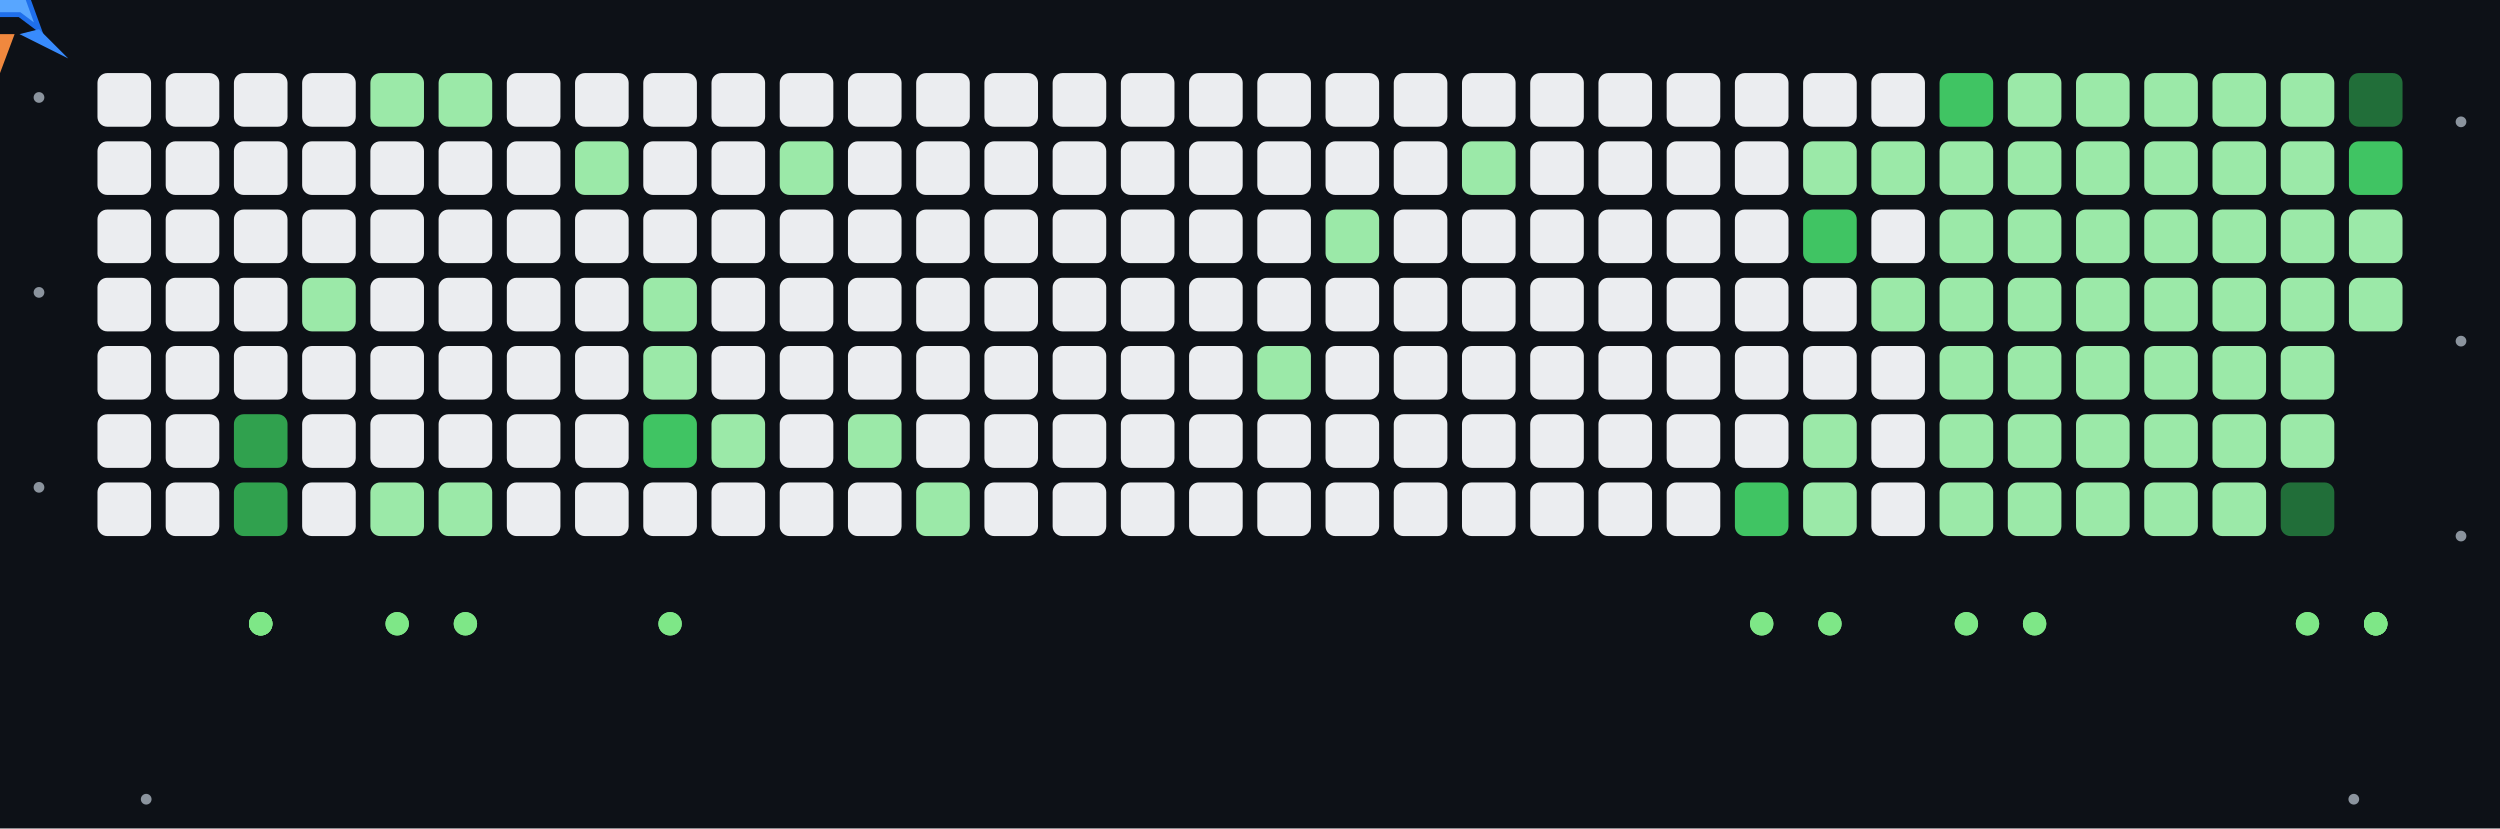
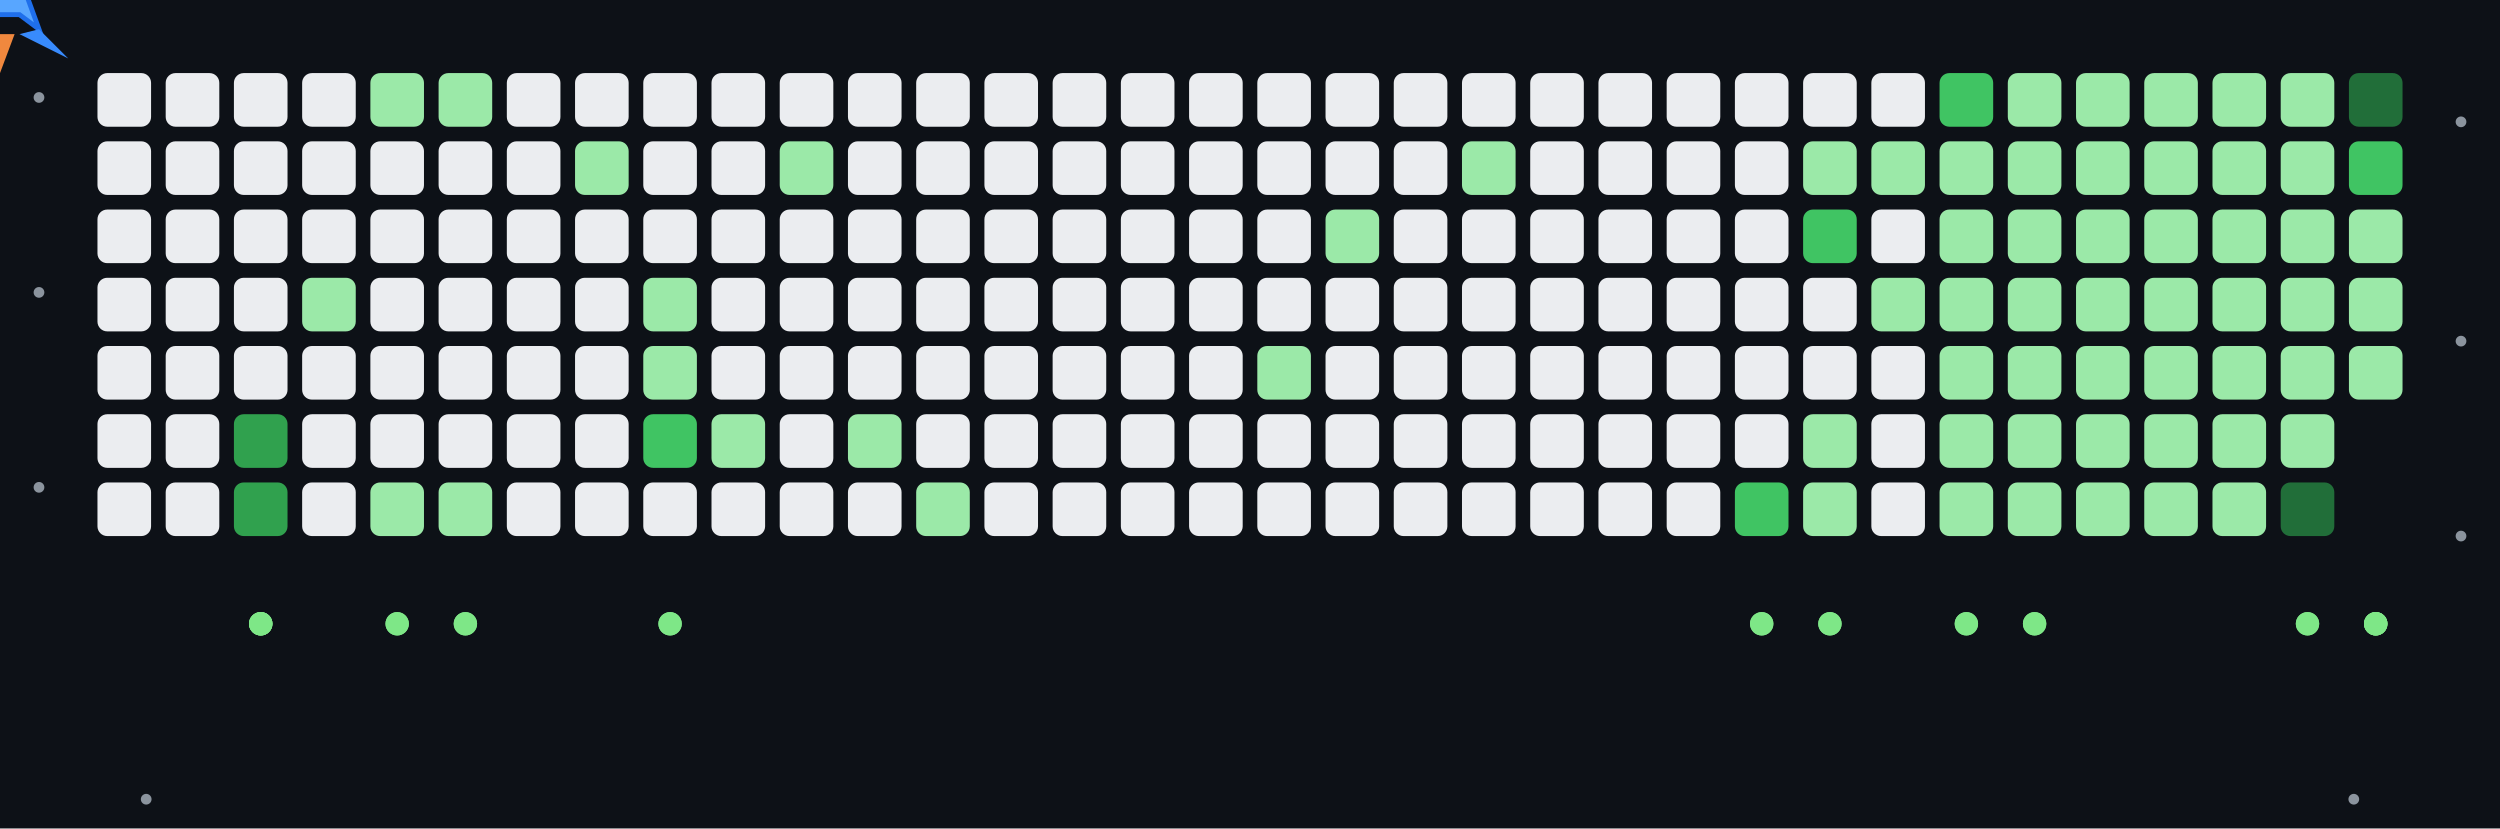
<svg xmlns="http://www.w3.org/2000/svg" viewBox="0 0 513 170">
  <rect x="0" y="0" width="513" height="170" fill="#0d1117" />
  <circle cx="8" cy="20" r="1.1" fill="#8b949e">
    <animate attributeName="opacity" values="0.2;1;0.2" dur="1.2s" repeatCount="indefinite" />
  </circle>
  <circle cx="8" cy="60" r="1.1" fill="#8b949e">
    <animate attributeName="opacity" values="0.2;1;0.2" dur="1.6s" repeatCount="indefinite" />
  </circle>
  <circle cx="8" cy="100" r="1.1" fill="#8b949e">
    <animate attributeName="opacity" values="0.2;1;0.2" dur="2s" repeatCount="indefinite" />
  </circle>
  <circle cx="505" cy="25" r="1.1" fill="#8b949e">
    <animate attributeName="opacity" values="0.2;1;0.2" dur="1.2s" repeatCount="indefinite" />
  </circle>
  <circle cx="505" cy="70" r="1.1" fill="#8b949e">
    <animate attributeName="opacity" values="0.2;1;0.2" dur="1.6s" repeatCount="indefinite" />
  </circle>
  <circle cx="505" cy="110" r="1.1" fill="#8b949e">
    <animate attributeName="opacity" values="0.2;1;0.2" dur="2s" repeatCount="indefinite" />
  </circle>
  <circle cx="30" cy="164" r="1.1" fill="#8b949e">
    <animate attributeName="opacity" values="0.2;1;0.2" dur="1.2s" repeatCount="indefinite" />
  </circle>
  <circle cx="483" cy="164" r="1.1" fill="#8b949e">
    <animate attributeName="opacity" values="0.2;1;0.2" dur="1.6s" repeatCount="indefinite" />
  </circle>
  <g id="grid">
    <rect x="20.00" y="15.00" width="11" height="11" rx="2" ry="2" fill="#ebedf0" />
    <rect x="20.00" y="29.00" width="11" height="11" rx="2" ry="2" fill="#ebedf0" />
    <rect x="20.00" y="43.00" width="11" height="11" rx="2" ry="2" fill="#ebedf0" />
    <rect x="20.00" y="57.00" width="11" height="11" rx="2" ry="2" fill="#ebedf0" />
    <rect x="20.00" y="71.00" width="11" height="11" rx="2" ry="2" fill="#ebedf0" />
    <rect x="20.00" y="85.00" width="11" height="11" rx="2" ry="2" fill="#ebedf0" />
    <rect x="20.00" y="99.00" width="11" height="11" rx="2" ry="2" fill="#ebedf0" />
    <rect x="34.00" y="15.00" width="11" height="11" rx="2" ry="2" fill="#ebedf0" />
    <rect x="34.00" y="29.00" width="11" height="11" rx="2" ry="2" fill="#ebedf0" />
    <rect x="34.00" y="43.00" width="11" height="11" rx="2" ry="2" fill="#ebedf0" />
    <rect x="34.00" y="57.00" width="11" height="11" rx="2" ry="2" fill="#ebedf0" />
    <rect x="34.00" y="71.00" width="11" height="11" rx="2" ry="2" fill="#ebedf0" />
    <rect x="34.00" y="85.00" width="11" height="11" rx="2" ry="2" fill="#ebedf0" />
    <rect x="34.00" y="99.00" width="11" height="11" rx="2" ry="2" fill="#ebedf0" />
    <rect x="48.00" y="15.00" width="11" height="11" rx="2" ry="2" fill="#ebedf0" />
    <rect x="48.00" y="29.00" width="11" height="11" rx="2" ry="2" fill="#ebedf0" />
    <rect x="48.00" y="43.00" width="11" height="11" rx="2" ry="2" fill="#ebedf0" />
    <rect x="48.00" y="57.00" width="11" height="11" rx="2" ry="2" fill="#ebedf0" />
    <rect x="48.00" y="71.00" width="11" height="11" rx="2" ry="2" fill="#ebedf0" />
    <rect x="48.00" y="85.00" width="11" height="11" rx="2" ry="2" fill="#30a14e">
      <animate attributeName="fill" dur="20s" repeatCount="indefinite" keyTimes="0;0.048;0.054;0.952;0.958;1" values="#30a14e;#30a14e;#39d353;#30a14e;#39d353;#30a14e" />
    </rect>
    <rect x="48.00" y="99.00" width="11" height="11" rx="2" ry="2" fill="#30a14e">
      <animate attributeName="fill" dur="20s" repeatCount="indefinite" keyTimes="0;0.048;0.054;0.952;0.958;1" values="#30a14e;#30a14e;#39d353;#30a14e;#39d353;#30a14e" />
    </rect>
    <rect x="62.00" y="15.00" width="11" height="11" rx="2" ry="2" fill="#ebedf0" />
    <rect x="62.00" y="29.00" width="11" height="11" rx="2" ry="2" fill="#ebedf0" />
    <rect x="62.00" y="43.00" width="11" height="11" rx="2" ry="2" fill="#ebedf0" />
    <rect x="62.00" y="57.00" width="11" height="11" rx="2" ry="2" fill="#9be9a8" />
    <rect x="62.00" y="71.00" width="11" height="11" rx="2" ry="2" fill="#ebedf0" />
    <rect x="62.00" y="85.00" width="11" height="11" rx="2" ry="2" fill="#ebedf0" />
    <rect x="62.00" y="99.00" width="11" height="11" rx="2" ry="2" fill="#ebedf0" />
    <rect x="76.00" y="15.00" width="11" height="11" rx="2" ry="2" fill="#9be9a8" />
    <rect x="76.00" y="29.00" width="11" height="11" rx="2" ry="2" fill="#ebedf0" />
    <rect x="76.00" y="43.00" width="11" height="11" rx="2" ry="2" fill="#ebedf0" />
    <rect x="76.00" y="57.00" width="11" height="11" rx="2" ry="2" fill="#ebedf0" />
    <rect x="76.00" y="71.00" width="11" height="11" rx="2" ry="2" fill="#ebedf0" />
    <rect x="76.00" y="85.00" width="11" height="11" rx="2" ry="2" fill="#ebedf0" />
    <rect x="76.00" y="99.00" width="11" height="11" rx="2" ry="2" fill="#9be9a8">
      <animate attributeName="fill" dur="20s" repeatCount="indefinite" keyTimes="0;0.076;0.082;0.924;0.93;1" values="#9be9a8;#9be9a8;#39d353;#9be9a8;#39d353;#9be9a8" />
    </rect>
    <rect x="90.00" y="15.00" width="11" height="11" rx="2" ry="2" fill="#9be9a8">
      <animate attributeName="fill" dur="20s" repeatCount="indefinite" keyTimes="0;0.09;0.096;0.91;0.916;1" values="#9be9a8;#9be9a8;#39d353;#9be9a8;#39d353;#9be9a8" />
    </rect>
    <rect x="90.00" y="29.00" width="11" height="11" rx="2" ry="2" fill="#ebedf0" />
    <rect x="90.00" y="43.00" width="11" height="11" rx="2" ry="2" fill="#ebedf0" />
    <rect x="90.00" y="57.00" width="11" height="11" rx="2" ry="2" fill="#ebedf0" />
    <rect x="90.00" y="71.00" width="11" height="11" rx="2" ry="2" fill="#ebedf0" />
    <rect x="90.00" y="85.00" width="11" height="11" rx="2" ry="2" fill="#ebedf0" />
    <rect x="90.00" y="99.00" width="11" height="11" rx="2" ry="2" fill="#9be9a8" />
    <rect x="104.00" y="15.00" width="11" height="11" rx="2" ry="2" fill="#ebedf0" />
    <rect x="104.00" y="29.00" width="11" height="11" rx="2" ry="2" fill="#ebedf0" />
    <rect x="104.00" y="43.00" width="11" height="11" rx="2" ry="2" fill="#ebedf0" />
    <rect x="104.00" y="57.00" width="11" height="11" rx="2" ry="2" fill="#ebedf0" />
    <rect x="104.00" y="71.00" width="11" height="11" rx="2" ry="2" fill="#ebedf0" />
    <rect x="104.00" y="85.00" width="11" height="11" rx="2" ry="2" fill="#ebedf0" />
    <rect x="104.00" y="99.00" width="11" height="11" rx="2" ry="2" fill="#ebedf0" />
    <rect x="118.00" y="15.00" width="11" height="11" rx="2" ry="2" fill="#ebedf0" />
    <rect x="118.00" y="29.00" width="11" height="11" rx="2" ry="2" fill="#9be9a8" />
    <rect x="118.00" y="43.00" width="11" height="11" rx="2" ry="2" fill="#ebedf0" />
    <rect x="118.00" y="57.00" width="11" height="11" rx="2" ry="2" fill="#ebedf0" />
    <rect x="118.00" y="71.00" width="11" height="11" rx="2" ry="2" fill="#ebedf0" />
    <rect x="118.00" y="85.00" width="11" height="11" rx="2" ry="2" fill="#ebedf0" />
    <rect x="118.00" y="99.00" width="11" height="11" rx="2" ry="2" fill="#ebedf0" />
    <rect x="132.00" y="15.00" width="11" height="11" rx="2" ry="2" fill="#ebedf0" />
    <rect x="132.00" y="29.00" width="11" height="11" rx="2" ry="2" fill="#ebedf0" />
    <rect x="132.00" y="43.00" width="11" height="11" rx="2" ry="2" fill="#ebedf0" />
    <rect x="132.00" y="57.00" width="11" height="11" rx="2" ry="2" fill="#9be9a8" />
    <rect x="132.00" y="71.00" width="11" height="11" rx="2" ry="2" fill="#9be9a8" />
    <rect x="132.00" y="85.00" width="11" height="11" rx="2" ry="2" fill="#40c463">
      <animate attributeName="fill" dur="20s" repeatCount="indefinite" keyTimes="0;0.132;0.138;0.869;0.875;1" values="#40c463;#40c463;#39d353;#40c463;#39d353;#40c463" />
    </rect>
    <rect x="132.00" y="99.00" width="11" height="11" rx="2" ry="2" fill="#ebedf0" />
    <rect x="146.00" y="15.00" width="11" height="11" rx="2" ry="2" fill="#ebedf0" />
    <rect x="146.00" y="29.00" width="11" height="11" rx="2" ry="2" fill="#ebedf0" />
    <rect x="146.00" y="43.00" width="11" height="11" rx="2" ry="2" fill="#ebedf0" />
    <rect x="146.00" y="57.00" width="11" height="11" rx="2" ry="2" fill="#ebedf0" />
    <rect x="146.00" y="71.00" width="11" height="11" rx="2" ry="2" fill="#ebedf0" />
    <rect x="146.00" y="85.00" width="11" height="11" rx="2" ry="2" fill="#9be9a8" />
    <rect x="146.00" y="99.00" width="11" height="11" rx="2" ry="2" fill="#ebedf0" />
    <rect x="160.00" y="15.00" width="11" height="11" rx="2" ry="2" fill="#ebedf0" />
    <rect x="160.00" y="29.00" width="11" height="11" rx="2" ry="2" fill="#9be9a8" />
    <rect x="160.00" y="43.00" width="11" height="11" rx="2" ry="2" fill="#ebedf0" />
    <rect x="160.00" y="57.00" width="11" height="11" rx="2" ry="2" fill="#ebedf0" />
    <rect x="160.00" y="71.00" width="11" height="11" rx="2" ry="2" fill="#ebedf0" />
    <rect x="160.00" y="85.00" width="11" height="11" rx="2" ry="2" fill="#ebedf0" />
    <rect x="160.00" y="99.00" width="11" height="11" rx="2" ry="2" fill="#ebedf0" />
    <rect x="174.00" y="15.00" width="11" height="11" rx="2" ry="2" fill="#ebedf0" />
    <rect x="174.00" y="29.00" width="11" height="11" rx="2" ry="2" fill="#ebedf0" />
    <rect x="174.00" y="43.00" width="11" height="11" rx="2" ry="2" fill="#ebedf0" />
    <rect x="174.00" y="57.00" width="11" height="11" rx="2" ry="2" fill="#ebedf0" />
    <rect x="174.00" y="71.00" width="11" height="11" rx="2" ry="2" fill="#ebedf0" />
    <rect x="174.00" y="85.00" width="11" height="11" rx="2" ry="2" fill="#9be9a8" />
    <rect x="174.00" y="99.00" width="11" height="11" rx="2" ry="2" fill="#ebedf0" />
    <rect x="188.00" y="15.00" width="11" height="11" rx="2" ry="2" fill="#ebedf0" />
    <rect x="188.00" y="29.00" width="11" height="11" rx="2" ry="2" fill="#ebedf0" />
    <rect x="188.00" y="43.00" width="11" height="11" rx="2" ry="2" fill="#ebedf0" />
    <rect x="188.00" y="57.00" width="11" height="11" rx="2" ry="2" fill="#ebedf0" />
    <rect x="188.00" y="71.00" width="11" height="11" rx="2" ry="2" fill="#ebedf0" />
    <rect x="188.00" y="85.00" width="11" height="11" rx="2" ry="2" fill="#ebedf0" />
    <rect x="188.00" y="99.00" width="11" height="11" rx="2" ry="2" fill="#9be9a8" />
    <rect x="202.00" y="15.00" width="11" height="11" rx="2" ry="2" fill="#ebedf0" />
    <rect x="202.00" y="29.00" width="11" height="11" rx="2" ry="2" fill="#ebedf0" />
    <rect x="202.00" y="43.00" width="11" height="11" rx="2" ry="2" fill="#ebedf0" />
    <rect x="202.00" y="57.00" width="11" height="11" rx="2" ry="2" fill="#ebedf0" />
    <rect x="202.00" y="71.00" width="11" height="11" rx="2" ry="2" fill="#ebedf0" />
    <rect x="202.00" y="85.00" width="11" height="11" rx="2" ry="2" fill="#ebedf0" />
    <rect x="202.00" y="99.00" width="11" height="11" rx="2" ry="2" fill="#ebedf0" />
    <rect x="216.00" y="15.00" width="11" height="11" rx="2" ry="2" fill="#ebedf0" />
    <rect x="216.00" y="29.00" width="11" height="11" rx="2" ry="2" fill="#ebedf0" />
    <rect x="216.00" y="43.00" width="11" height="11" rx="2" ry="2" fill="#ebedf0" />
    <rect x="216.00" y="57.00" width="11" height="11" rx="2" ry="2" fill="#ebedf0" />
    <rect x="216.00" y="71.00" width="11" height="11" rx="2" ry="2" fill="#ebedf0" />
    <rect x="216.00" y="85.00" width="11" height="11" rx="2" ry="2" fill="#ebedf0" />
    <rect x="216.00" y="99.00" width="11" height="11" rx="2" ry="2" fill="#ebedf0" />
    <rect x="230.00" y="15.00" width="11" height="11" rx="2" ry="2" fill="#ebedf0" />
    <rect x="230.00" y="29.00" width="11" height="11" rx="2" ry="2" fill="#ebedf0" />
    <rect x="230.00" y="43.00" width="11" height="11" rx="2" ry="2" fill="#ebedf0" />
    <rect x="230.00" y="57.00" width="11" height="11" rx="2" ry="2" fill="#ebedf0" />
    <rect x="230.00" y="71.00" width="11" height="11" rx="2" ry="2" fill="#ebedf0" />
    <rect x="230.00" y="85.00" width="11" height="11" rx="2" ry="2" fill="#ebedf0" />
    <rect x="230.00" y="99.00" width="11" height="11" rx="2" ry="2" fill="#ebedf0" />
    <rect x="244.00" y="15.00" width="11" height="11" rx="2" ry="2" fill="#ebedf0" />
    <rect x="244.00" y="29.00" width="11" height="11" rx="2" ry="2" fill="#ebedf0" />
    <rect x="244.00" y="43.00" width="11" height="11" rx="2" ry="2" fill="#ebedf0" />
    <rect x="244.00" y="57.00" width="11" height="11" rx="2" ry="2" fill="#ebedf0" />
    <rect x="244.00" y="71.00" width="11" height="11" rx="2" ry="2" fill="#ebedf0" />
    <rect x="244.00" y="85.00" width="11" height="11" rx="2" ry="2" fill="#ebedf0" />
    <rect x="244.00" y="99.00" width="11" height="11" rx="2" ry="2" fill="#ebedf0" />
    <rect x="258.00" y="15.00" width="11" height="11" rx="2" ry="2" fill="#ebedf0" />
    <rect x="258.00" y="29.00" width="11" height="11" rx="2" ry="2" fill="#ebedf0" />
    <rect x="258.00" y="43.00" width="11" height="11" rx="2" ry="2" fill="#ebedf0" />
    <rect x="258.00" y="57.00" width="11" height="11" rx="2" ry="2" fill="#ebedf0" />
    <rect x="258.00" y="71.00" width="11" height="11" rx="2" ry="2" fill="#9be9a8" />
    <rect x="258.00" y="85.00" width="11" height="11" rx="2" ry="2" fill="#ebedf0" />
    <rect x="258.00" y="99.00" width="11" height="11" rx="2" ry="2" fill="#ebedf0" />
    <rect x="272.00" y="15.00" width="11" height="11" rx="2" ry="2" fill="#ebedf0" />
    <rect x="272.00" y="29.00" width="11" height="11" rx="2" ry="2" fill="#ebedf0" />
    <rect x="272.00" y="43.00" width="11" height="11" rx="2" ry="2" fill="#9be9a8" />
    <rect x="272.00" y="57.00" width="11" height="11" rx="2" ry="2" fill="#ebedf0" />
    <rect x="272.00" y="71.00" width="11" height="11" rx="2" ry="2" fill="#ebedf0" />
    <rect x="272.00" y="85.00" width="11" height="11" rx="2" ry="2" fill="#ebedf0" />
    <rect x="272.00" y="99.00" width="11" height="11" rx="2" ry="2" fill="#ebedf0" />
    <rect x="286.00" y="15.00" width="11" height="11" rx="2" ry="2" fill="#ebedf0" />
    <rect x="286.00" y="29.00" width="11" height="11" rx="2" ry="2" fill="#ebedf0" />
    <rect x="286.00" y="43.00" width="11" height="11" rx="2" ry="2" fill="#ebedf0" />
    <rect x="286.00" y="57.00" width="11" height="11" rx="2" ry="2" fill="#ebedf0" />
    <rect x="286.00" y="71.00" width="11" height="11" rx="2" ry="2" fill="#ebedf0" />
    <rect x="286.00" y="85.00" width="11" height="11" rx="2" ry="2" fill="#ebedf0" />
    <rect x="286.00" y="99.00" width="11" height="11" rx="2" ry="2" fill="#ebedf0" />
    <rect x="300.00" y="15.00" width="11" height="11" rx="2" ry="2" fill="#ebedf0" />
    <rect x="300.00" y="29.00" width="11" height="11" rx="2" ry="2" fill="#9be9a8" />
    <rect x="300.00" y="43.00" width="11" height="11" rx="2" ry="2" fill="#ebedf0" />
    <rect x="300.00" y="57.00" width="11" height="11" rx="2" ry="2" fill="#ebedf0" />
    <rect x="300.00" y="71.00" width="11" height="11" rx="2" ry="2" fill="#ebedf0" />
    <rect x="300.00" y="85.00" width="11" height="11" rx="2" ry="2" fill="#ebedf0" />
    <rect x="300.00" y="99.00" width="11" height="11" rx="2" ry="2" fill="#ebedf0" />
    <rect x="314.00" y="15.00" width="11" height="11" rx="2" ry="2" fill="#ebedf0" />
    <rect x="314.00" y="29.00" width="11" height="11" rx="2" ry="2" fill="#ebedf0" />
    <rect x="314.00" y="43.00" width="11" height="11" rx="2" ry="2" fill="#ebedf0" />
    <rect x="314.00" y="57.00" width="11" height="11" rx="2" ry="2" fill="#ebedf0" />
    <rect x="314.00" y="71.00" width="11" height="11" rx="2" ry="2" fill="#ebedf0" />
    <rect x="314.00" y="85.00" width="11" height="11" rx="2" ry="2" fill="#ebedf0" />
    <rect x="314.00" y="99.00" width="11" height="11" rx="2" ry="2" fill="#ebedf0" />
    <rect x="328.00" y="15.00" width="11" height="11" rx="2" ry="2" fill="#ebedf0" />
    <rect x="328.00" y="29.00" width="11" height="11" rx="2" ry="2" fill="#ebedf0" />
    <rect x="328.00" y="43.00" width="11" height="11" rx="2" ry="2" fill="#ebedf0" />
    <rect x="328.00" y="57.00" width="11" height="11" rx="2" ry="2" fill="#ebedf0" />
    <rect x="328.00" y="71.00" width="11" height="11" rx="2" ry="2" fill="#ebedf0" />
    <rect x="328.00" y="85.00" width="11" height="11" rx="2" ry="2" fill="#ebedf0" />
    <rect x="328.00" y="99.00" width="11" height="11" rx="2" ry="2" fill="#ebedf0" />
    <rect x="342.00" y="15.00" width="11" height="11" rx="2" ry="2" fill="#ebedf0" />
    <rect x="342.00" y="29.00" width="11" height="11" rx="2" ry="2" fill="#ebedf0" />
    <rect x="342.00" y="43.00" width="11" height="11" rx="2" ry="2" fill="#ebedf0" />
    <rect x="342.00" y="57.00" width="11" height="11" rx="2" ry="2" fill="#ebedf0" />
    <rect x="342.00" y="71.00" width="11" height="11" rx="2" ry="2" fill="#ebedf0" />
    <rect x="342.00" y="85.00" width="11" height="11" rx="2" ry="2" fill="#ebedf0" />
    <rect x="342.00" y="99.00" width="11" height="11" rx="2" ry="2" fill="#ebedf0" />
    <rect x="356.00" y="15.00" width="11" height="11" rx="2" ry="2" fill="#ebedf0" />
    <rect x="356.00" y="29.00" width="11" height="11" rx="2" ry="2" fill="#ebedf0" />
    <rect x="356.00" y="43.00" width="11" height="11" rx="2" ry="2" fill="#ebedf0" />
    <rect x="356.00" y="57.00" width="11" height="11" rx="2" ry="2" fill="#ebedf0" />
    <rect x="356.00" y="71.00" width="11" height="11" rx="2" ry="2" fill="#ebedf0" />
    <rect x="356.00" y="85.00" width="11" height="11" rx="2" ry="2" fill="#ebedf0" />
    <rect x="356.00" y="99.00" width="11" height="11" rx="2" ry="2" fill="#40c463">
      <animate attributeName="fill" dur="20s" repeatCount="indefinite" keyTimes="0;0.354;0.36;0.645;0.651;1" values="#40c463;#40c463;#39d353;#40c463;#39d353;#40c463" />
    </rect>
    <rect x="370.00" y="15.00" width="11" height="11" rx="2" ry="2" fill="#ebedf0" />
    <rect x="370.00" y="29.00" width="11" height="11" rx="2" ry="2" fill="#9be9a8" />
    <rect x="370.00" y="43.00" width="11" height="11" rx="2" ry="2" fill="#40c463">
      <animate attributeName="fill" dur="20s" repeatCount="indefinite" keyTimes="0;0.368;0.374;0.631;0.637;1" values="#40c463;#40c463;#39d353;#40c463;#39d353;#40c463" />
    </rect>
    <rect x="370.00" y="57.00" width="11" height="11" rx="2" ry="2" fill="#ebedf0" />
    <rect x="370.00" y="71.00" width="11" height="11" rx="2" ry="2" fill="#ebedf0" />
    <rect x="370.00" y="85.00" width="11" height="11" rx="2" ry="2" fill="#9be9a8" />
    <rect x="370.00" y="99.00" width="11" height="11" rx="2" ry="2" fill="#9be9a8" />
    <rect x="384.00" y="15.00" width="11" height="11" rx="2" ry="2" fill="#ebedf0" />
    <rect x="384.00" y="29.00" width="11" height="11" rx="2" ry="2" fill="#9be9a8" />
    <rect x="384.00" y="43.00" width="11" height="11" rx="2" ry="2" fill="#ebedf0" />
    <rect x="384.00" y="57.00" width="11" height="11" rx="2" ry="2" fill="#9be9a8" />
    <rect x="384.00" y="71.00" width="11" height="11" rx="2" ry="2" fill="#ebedf0" />
    <rect x="384.00" y="85.00" width="11" height="11" rx="2" ry="2" fill="#ebedf0" />
    <rect x="384.00" y="99.00" width="11" height="11" rx="2" ry="2" fill="#ebedf0" />
    <rect x="398.00" y="15.00" width="11" height="11" rx="2" ry="2" fill="#40c463">
      <animate attributeName="fill" dur="20s" repeatCount="indefinite" keyTimes="0;0.396;0.402;0.604;0.61;1" values="#40c463;#40c463;#39d353;#40c463;#39d353;#40c463" />
    </rect>
    <rect x="398.00" y="29.00" width="11" height="11" rx="2" ry="2" fill="#9be9a8" />
    <rect x="398.00" y="43.00" width="11" height="11" rx="2" ry="2" fill="#9be9a8" />
    <rect x="398.00" y="57.00" width="11" height="11" rx="2" ry="2" fill="#9be9a8" />
    <rect x="398.00" y="71.00" width="11" height="11" rx="2" ry="2" fill="#9be9a8" />
    <rect x="398.00" y="85.00" width="11" height="11" rx="2" ry="2" fill="#9be9a8" />
    <rect x="398.00" y="99.00" width="11" height="11" rx="2" ry="2" fill="#9be9a8" />
    <rect x="412.00" y="15.00" width="11" height="11" rx="2" ry="2" fill="#9be9a8" />
    <rect x="412.00" y="29.00" width="11" height="11" rx="2" ry="2" fill="#9be9a8">
      <animate attributeName="fill" dur="20s" repeatCount="indefinite" keyTimes="0;0.41;0.416;0.59;0.596;1" values="#9be9a8;#9be9a8;#39d353;#9be9a8;#39d353;#9be9a8" />
    </rect>
    <rect x="412.00" y="43.00" width="11" height="11" rx="2" ry="2" fill="#9be9a8" />
    <rect x="412.00" y="57.00" width="11" height="11" rx="2" ry="2" fill="#9be9a8" />
    <rect x="412.00" y="71.00" width="11" height="11" rx="2" ry="2" fill="#9be9a8" />
    <rect x="412.00" y="85.00" width="11" height="11" rx="2" ry="2" fill="#9be9a8" />
    <rect x="412.00" y="99.00" width="11" height="11" rx="2" ry="2" fill="#9be9a8" />
    <rect x="426.00" y="15.00" width="11" height="11" rx="2" ry="2" fill="#9be9a8" />
    <rect x="426.00" y="29.00" width="11" height="11" rx="2" ry="2" fill="#9be9a8" />
    <rect x="426.00" y="43.00" width="11" height="11" rx="2" ry="2" fill="#9be9a8" />
    <rect x="426.00" y="57.00" width="11" height="11" rx="2" ry="2" fill="#9be9a8" />
    <rect x="426.00" y="71.00" width="11" height="11" rx="2" ry="2" fill="#9be9a8" />
    <rect x="426.00" y="85.00" width="11" height="11" rx="2" ry="2" fill="#9be9a8" />
    <rect x="426.00" y="99.00" width="11" height="11" rx="2" ry="2" fill="#9be9a8" />
    <rect x="440.00" y="15.00" width="11" height="11" rx="2" ry="2" fill="#9be9a8" />
    <rect x="440.00" y="29.00" width="11" height="11" rx="2" ry="2" fill="#9be9a8" />
    <rect x="440.00" y="43.00" width="11" height="11" rx="2" ry="2" fill="#9be9a8" />
    <rect x="440.00" y="57.00" width="11" height="11" rx="2" ry="2" fill="#9be9a8" />
    <rect x="440.00" y="71.00" width="11" height="11" rx="2" ry="2" fill="#9be9a8" />
    <rect x="440.00" y="85.00" width="11" height="11" rx="2" ry="2" fill="#9be9a8" />
    <rect x="440.00" y="99.00" width="11" height="11" rx="2" ry="2" fill="#9be9a8" />
    <rect x="454.00" y="15.00" width="11" height="11" rx="2" ry="2" fill="#9be9a8" />
    <rect x="454.00" y="29.00" width="11" height="11" rx="2" ry="2" fill="#9be9a8" />
    <rect x="454.00" y="43.00" width="11" height="11" rx="2" ry="2" fill="#9be9a8" />
    <rect x="454.00" y="57.00" width="11" height="11" rx="2" ry="2" fill="#9be9a8" />
    <rect x="454.00" y="71.00" width="11" height="11" rx="2" ry="2" fill="#9be9a8" />
    <rect x="454.00" y="85.00" width="11" height="11" rx="2" ry="2" fill="#9be9a8" />
    <rect x="454.00" y="99.00" width="11" height="11" rx="2" ry="2" fill="#9be9a8" />
    <rect x="468.00" y="15.00" width="11" height="11" rx="2" ry="2" fill="#9be9a8" />
    <rect x="468.00" y="29.00" width="11" height="11" rx="2" ry="2" fill="#9be9a8" />
    <rect x="468.00" y="43.00" width="11" height="11" rx="2" ry="2" fill="#9be9a8" />
    <rect x="468.00" y="57.00" width="11" height="11" rx="2" ry="2" fill="#9be9a8" />
    <rect x="468.00" y="71.00" width="11" height="11" rx="2" ry="2" fill="#9be9a8" />
    <rect x="468.00" y="85.00" width="11" height="11" rx="2" ry="2" fill="#9be9a8" />
    <rect x="468.00" y="99.00" width="11" height="11" rx="2" ry="2" fill="#216e39">
      <animate attributeName="fill" dur="20s" repeatCount="indefinite" keyTimes="0;0.466;0.472;0.534;0.54;1" values="#216e39;#216e39;#39d353;#216e39;#39d353;#216e39" />
    </rect>
    <rect x="482.00" y="15.00" width="11" height="11" rx="2" ry="2" fill="#216e39">
      <animate attributeName="fill" dur="20s" repeatCount="indefinite" keyTimes="0;0.48;0.486;0.52;0.526;1" values="#216e39;#216e39;#39d353;#216e39;#39d353;#216e39" />
    </rect>
    <rect x="482.00" y="29.00" width="11" height="11" rx="2" ry="2" fill="#40c463">
      <animate attributeName="fill" dur="20s" repeatCount="indefinite" keyTimes="0;0.48;0.486;0.52;0.526;1" values="#40c463;#40c463;#39d353;#40c463;#39d353;#40c463" />
    </rect>
    <rect x="482.00" y="43.00" width="11" height="11" rx="2" ry="2" fill="#9be9a8" />
    <rect x="482.00" y="57.00" width="11" height="11" rx="2" ry="2" fill="#9be9a8" />
+     <rect x="482.00" y="71.00" width="11" height="11" rx="2" ry="2" fill="#9be9a8" />
  </g>
  <g id="bullets">
    <circle cx="53.5" cy="128" r="2.4" fill="#7ee787">
      <animate attributeName="cy" dur="20s" repeatCount="indefinite" keyTimes="0;0.03;0.048;1" values="128;128;90.5;90.5" />
      <animate attributeName="opacity" dur="20s" repeatCount="indefinite" keyTimes="0;0.03;0.048;0.054;1" values="0;1;1;0;0" />
    </circle>
    <circle cx="53.5" cy="128" r="2.4" fill="#7ee787">
      <animate attributeName="cy" dur="20s" repeatCount="indefinite" keyTimes="0;0.03;0.048;1" values="128;128;104.5;104.5" />
      <animate attributeName="opacity" dur="20s" repeatCount="indefinite" keyTimes="0;0.03;0.048;0.054;1" values="0;1;1;0;0" />
    </circle>
    <circle cx="81.5" cy="128" r="2.4" fill="#7ee787">
      <animate attributeName="cy" dur="20s" repeatCount="indefinite" keyTimes="0;0.058;0.076;1" values="128;128;104.5;104.5" />
      <animate attributeName="opacity" dur="20s" repeatCount="indefinite" keyTimes="0;0.058;0.076;0.082;1" values="0;1;1;0;0" />
    </circle>
    <circle cx="95.5" cy="128" r="2.4" fill="#7ee787">
      <animate attributeName="cy" dur="20s" repeatCount="indefinite" keyTimes="0;0.072;0.09;1" values="128;128;20.5;20.5" />
      <animate attributeName="opacity" dur="20s" repeatCount="indefinite" keyTimes="0;0.072;0.09;0.096;1" values="0;1;1;0;0" />
    </circle>
    <circle cx="137.5" cy="128" r="2.4" fill="#7ee787">
      <animate attributeName="cy" dur="20s" repeatCount="indefinite" keyTimes="0;0.114;0.132;1" values="128;128;90.5;90.5" />
      <animate attributeName="opacity" dur="20s" repeatCount="indefinite" keyTimes="0;0.114;0.132;0.138;1" values="0;1;1;0;0" />
    </circle>
    <circle cx="361.5" cy="128" r="2.4" fill="#7ee787">
      <animate attributeName="cy" dur="20s" repeatCount="indefinite" keyTimes="0;0.337;0.354;1" values="128;128;104.5;104.5" />
      <animate attributeName="opacity" dur="20s" repeatCount="indefinite" keyTimes="0;0.337;0.354;0.36;1" values="0;1;1;0;0" />
    </circle>
    <circle cx="375.5" cy="128" r="2.4" fill="#7ee787">
      <animate attributeName="cy" dur="20s" repeatCount="indefinite" keyTimes="0;0.35;0.368;1" values="128;128;48.5;48.5" />
      <animate attributeName="opacity" dur="20s" repeatCount="indefinite" keyTimes="0;0.35;0.368;0.374;1" values="0;1;1;0;0" />
    </circle>
    <circle cx="403.5" cy="128" r="2.4" fill="#7ee787">
      <animate attributeName="cy" dur="20s" repeatCount="indefinite" keyTimes="0;0.378;0.396;1" values="128;128;20.5;20.5" />
      <animate attributeName="opacity" dur="20s" repeatCount="indefinite" keyTimes="0;0.378;0.396;0.402;1" values="0;1;1;0;0" />
    </circle>
    <circle cx="417.5" cy="128" r="2.4" fill="#7ee787">
      <animate attributeName="cy" dur="20s" repeatCount="indefinite" keyTimes="0;0.392;0.41;1" values="128;128;34.5;34.5" />
      <animate attributeName="opacity" dur="20s" repeatCount="indefinite" keyTimes="0;0.392;0.41;0.416;1" values="0;1;1;0;0" />
    </circle>
    <circle cx="473.5" cy="128" r="2.4" fill="#7ee787">
      <animate attributeName="cy" dur="20s" repeatCount="indefinite" keyTimes="0;0.448;0.466;1" values="128;128;104.5;104.5" />
      <animate attributeName="opacity" dur="20s" repeatCount="indefinite" keyTimes="0;0.448;0.466;0.472;1" values="0;1;1;0;0" />
    </circle>
    <circle cx="487.5" cy="128" r="2.4" fill="#7ee787">
      <animate attributeName="cy" dur="20s" repeatCount="indefinite" keyTimes="0;0.462;0.48;1" values="128;128;20.5;20.5" />
      <animate attributeName="opacity" dur="20s" repeatCount="indefinite" keyTimes="0;0.462;0.48;0.486;1" values="0;1;1;0;0" />
    </circle>
    <circle cx="487.5" cy="128" r="2.4" fill="#7ee787">
      <animate attributeName="cy" dur="20s" repeatCount="indefinite" keyTimes="0;0.462;0.48;1" values="128;128;34.5;34.5" />
      <animate attributeName="opacity" dur="20s" repeatCount="indefinite" keyTimes="0;0.462;0.48;0.486;1" values="0;1;1;0;0" />
    </circle>
    <circle cx="487.5" cy="128" r="2.4" fill="#7ee787">
      <animate attributeName="cy" dur="20s" repeatCount="indefinite" keyTimes="0;0.502;0.52;1" values="128;128;34.5;34.5" />
      <animate attributeName="opacity" dur="20s" repeatCount="indefinite" keyTimes="0;0.502;0.52;0.526;1" values="0;1;1;0;0" />
    </circle>
    <circle cx="487.5" cy="128" r="2.4" fill="#7ee787">
      <animate attributeName="cy" dur="20s" repeatCount="indefinite" keyTimes="0;0.502;0.52;1" values="128;128;20.5;20.5" />
      <animate attributeName="opacity" dur="20s" repeatCount="indefinite" keyTimes="0;0.502;0.52;0.526;1" values="0;1;1;0;0" />
    </circle>
    <circle cx="473.5" cy="128" r="2.4" fill="#7ee787">
      <animate attributeName="cy" dur="20s" repeatCount="indefinite" keyTimes="0;0.516;0.534;1" values="128;128;104.5;104.5" />
      <animate attributeName="opacity" dur="20s" repeatCount="indefinite" keyTimes="0;0.516;0.534;0.54;1" values="0;1;1;0;0" />
    </circle>
    <circle cx="417.5" cy="128" r="2.4" fill="#7ee787">
      <animate attributeName="cy" dur="20s" repeatCount="indefinite" keyTimes="0;0.572;0.59;1" values="128;128;34.5;34.5" />
      <animate attributeName="opacity" dur="20s" repeatCount="indefinite" keyTimes="0;0.572;0.59;0.596;1" values="0;1;1;0;0" />
    </circle>
    <circle cx="403.5" cy="128" r="2.4" fill="#7ee787">
      <animate attributeName="cy" dur="20s" repeatCount="indefinite" keyTimes="0;0.586;0.604;1" values="128;128;20.5;20.5" />
      <animate attributeName="opacity" dur="20s" repeatCount="indefinite" keyTimes="0;0.586;0.604;0.61;1" values="0;1;1;0;0" />
    </circle>
    <circle cx="375.5" cy="128" r="2.4" fill="#7ee787">
      <animate attributeName="cy" dur="20s" repeatCount="indefinite" keyTimes="0;0.614;0.631;1" values="128;128;48.5;48.5" />
      <animate attributeName="opacity" dur="20s" repeatCount="indefinite" keyTimes="0;0.614;0.631;0.637;1" values="0;1;1;0;0" />
    </circle>
    <circle cx="361.5" cy="128" r="2.4" fill="#7ee787">
      <animate attributeName="cy" dur="20s" repeatCount="indefinite" keyTimes="0;0.627;0.645;1" values="128;128;104.5;104.5" />
      <animate attributeName="opacity" dur="20s" repeatCount="indefinite" keyTimes="0;0.627;0.645;0.651;1" values="0;1;1;0;0" />
    </circle>
    <circle cx="137.5" cy="128" r="2.4" fill="#7ee787">
      <animate attributeName="cy" dur="20s" repeatCount="indefinite" keyTimes="0;0.851;0.869;1" values="128;128;90.5;90.5" />
      <animate attributeName="opacity" dur="20s" repeatCount="indefinite" keyTimes="0;0.851;0.869;0.875;1" values="0;1;1;0;0" />
    </circle>
    <circle cx="95.5" cy="128" r="2.4" fill="#7ee787">
      <animate attributeName="cy" dur="20s" repeatCount="indefinite" keyTimes="0;0.892;0.91;1" values="128;128;20.5;20.5" />
      <animate attributeName="opacity" dur="20s" repeatCount="indefinite" keyTimes="0;0.892;0.91;0.916;1" values="0;1;1;0;0" />
    </circle>
    <circle cx="81.5" cy="128" r="2.4" fill="#7ee787">
      <animate attributeName="cy" dur="20s" repeatCount="indefinite" keyTimes="0;0.906;0.924;1" values="128;128;104.5;104.5" />
      <animate attributeName="opacity" dur="20s" repeatCount="indefinite" keyTimes="0;0.906;0.924;0.93;1" values="0;1;1;0;0" />
    </circle>
    <circle cx="53.5" cy="128" r="2.4" fill="#7ee787">
      <animate attributeName="cy" dur="20s" repeatCount="indefinite" keyTimes="0;0.934;0.952;1" values="128;128;104.5;104.5" />
      <animate attributeName="opacity" dur="20s" repeatCount="indefinite" keyTimes="0;0.934;0.952;0.958;1" values="0;1;1;0;0" />
    </circle>
    <circle cx="53.5" cy="128" r="2.4" fill="#7ee787">
      <animate attributeName="cy" dur="20s" repeatCount="indefinite" keyTimes="0;0.934;0.952;1" values="128;128;90.5;90.5" />
      <animate attributeName="opacity" dur="20s" repeatCount="indefinite" keyTimes="0;0.934;0.952;0.958;1" values="0;1;1;0;0" />
    </circle>
  </g>
  <g id="blasts">
    <circle cx="53.5" cy="90.5" r="0" fill="none" stroke="#56d364" stroke-width="1.6" opacity="0">
      <animate attributeName="r" dur="20s" repeatCount="indefinite" keyTimes="0;0.048;0.066;1" values="0;1;9;9" />
      <animate attributeName="opacity" dur="20s" repeatCount="indefinite" keyTimes="0;0.048;0.066;1" values="0;1;1;0" />
    </circle>
    <circle cx="53.5" cy="104.5" r="0" fill="none" stroke="#56d364" stroke-width="1.6" opacity="0">
      <animate attributeName="r" dur="20s" repeatCount="indefinite" keyTimes="0;0.048;0.066;1" values="0;1;9;9" />
      <animate attributeName="opacity" dur="20s" repeatCount="indefinite" keyTimes="0;0.048;0.066;1" values="0;1;1;0" />
    </circle>
    <circle cx="81.5" cy="104.5" r="0" fill="none" stroke="#56d364" stroke-width="1.6" opacity="0">
      <animate attributeName="r" dur="20s" repeatCount="indefinite" keyTimes="0;0.076;0.094;1" values="0;1;9;9" />
      <animate attributeName="opacity" dur="20s" repeatCount="indefinite" keyTimes="0;0.076;0.094;1" values="0;1;1;0" />
    </circle>
    <circle cx="95.5" cy="20.5" r="0" fill="none" stroke="#56d364" stroke-width="1.6" opacity="0">
      <animate attributeName="r" dur="20s" repeatCount="indefinite" keyTimes="0;0.09;0.108;1" values="0;1;9;9" />
      <animate attributeName="opacity" dur="20s" repeatCount="indefinite" keyTimes="0;0.09;0.108;1" values="0;1;1;0" />
    </circle>
    <circle cx="137.5" cy="90.5" r="0" fill="none" stroke="#56d364" stroke-width="1.6" opacity="0">
      <animate attributeName="r" dur="20s" repeatCount="indefinite" keyTimes="0;0.132;0.149;1" values="0;1;9;9" />
      <animate attributeName="opacity" dur="20s" repeatCount="indefinite" keyTimes="0;0.132;0.149;1" values="0;1;1;0" />
    </circle>
    <circle cx="361.5" cy="104.5" r="0" fill="none" stroke="#56d364" stroke-width="1.6" opacity="0">
      <animate attributeName="r" dur="20s" repeatCount="indefinite" keyTimes="0;0.354;0.372;1" values="0;1;9;9" />
      <animate attributeName="opacity" dur="20s" repeatCount="indefinite" keyTimes="0;0.354;0.372;1" values="0;1;1;0" />
    </circle>
    <circle cx="375.5" cy="48.5" r="0" fill="none" stroke="#56d364" stroke-width="1.6" opacity="0">
      <animate attributeName="r" dur="20s" repeatCount="indefinite" keyTimes="0;0.368;0.387;1" values="0;1;9;9" />
      <animate attributeName="opacity" dur="20s" repeatCount="indefinite" keyTimes="0;0.368;0.387;1" values="0;1;1;0" />
    </circle>
    <circle cx="403.5" cy="20.5" r="0" fill="none" stroke="#56d364" stroke-width="1.6" opacity="0">
      <animate attributeName="r" dur="20s" repeatCount="indefinite" keyTimes="0;0.396;0.414;1" values="0;1;9;9" />
      <animate attributeName="opacity" dur="20s" repeatCount="indefinite" keyTimes="0;0.396;0.414;1" values="0;1;1;0" />
    </circle>
    <circle cx="417.5" cy="34.5" r="0" fill="none" stroke="#56d364" stroke-width="1.6" opacity="0">
      <animate attributeName="r" dur="20s" repeatCount="indefinite" keyTimes="0;0.41;0.428;1" values="0;1;9;9" />
      <animate attributeName="opacity" dur="20s" repeatCount="indefinite" keyTimes="0;0.41;0.428;1" values="0;1;1;0" />
    </circle>
    <circle cx="473.5" cy="104.5" r="0" fill="none" stroke="#56d364" stroke-width="1.6" opacity="0">
      <animate attributeName="r" dur="20s" repeatCount="indefinite" keyTimes="0;0.466;0.484;1" values="0;1;9;9" />
      <animate attributeName="opacity" dur="20s" repeatCount="indefinite" keyTimes="0;0.466;0.484;1" values="0;1;1;0" />
    </circle>
    <circle cx="487.5" cy="20.5" r="0" fill="none" stroke="#56d364" stroke-width="1.6" opacity="0">
      <animate attributeName="r" dur="20s" repeatCount="indefinite" keyTimes="0;0.48;0.498;1" values="0;1;9;9" />
      <animate attributeName="opacity" dur="20s" repeatCount="indefinite" keyTimes="0;0.48;0.498;1" values="0;1;1;0" />
    </circle>
    <circle cx="487.5" cy="34.5" r="0" fill="none" stroke="#56d364" stroke-width="1.6" opacity="0">
      <animate attributeName="r" dur="20s" repeatCount="indefinite" keyTimes="0;0.48;0.498;1" values="0;1;9;9" />
      <animate attributeName="opacity" dur="20s" repeatCount="indefinite" keyTimes="0;0.48;0.498;1" values="0;1;1;0" />
    </circle>
    <circle cx="487.5" cy="34.5" r="0" fill="none" stroke="#56d364" stroke-width="1.6" opacity="0">
      <animate attributeName="r" dur="20s" repeatCount="indefinite" keyTimes="0;0.52;0.538;1" values="0;1;9;9" />
      <animate attributeName="opacity" dur="20s" repeatCount="indefinite" keyTimes="0;0.52;0.538;1" values="0;1;1;0" />
    </circle>
    <circle cx="487.5" cy="20.5" r="0" fill="none" stroke="#56d364" stroke-width="1.6" opacity="0">
      <animate attributeName="r" dur="20s" repeatCount="indefinite" keyTimes="0;0.52;0.538;1" values="0;1;9;9" />
      <animate attributeName="opacity" dur="20s" repeatCount="indefinite" keyTimes="0;0.52;0.538;1" values="0;1;1;0" />
    </circle>
    <circle cx="473.5" cy="104.5" r="0" fill="none" stroke="#56d364" stroke-width="1.6" opacity="0">
      <animate attributeName="r" dur="20s" repeatCount="indefinite" keyTimes="0;0.534;0.552;1" values="0;1;9;9" />
      <animate attributeName="opacity" dur="20s" repeatCount="indefinite" keyTimes="0;0.534;0.552;1" values="0;1;1;0" />
    </circle>
    <circle cx="417.5" cy="34.5" r="0" fill="none" stroke="#56d364" stroke-width="1.6" opacity="0">
      <animate attributeName="r" dur="20s" repeatCount="indefinite" keyTimes="0;0.59;0.608;1" values="0;1;9;9" />
      <animate attributeName="opacity" dur="20s" repeatCount="indefinite" keyTimes="0;0.59;0.608;1" values="0;1;1;0" />
    </circle>
    <circle cx="403.5" cy="20.5" r="0" fill="none" stroke="#56d364" stroke-width="1.6" opacity="0">
      <animate attributeName="r" dur="20s" repeatCount="indefinite" keyTimes="0;0.604;0.622;1" values="0;1;9;9" />
      <animate attributeName="opacity" dur="20s" repeatCount="indefinite" keyTimes="0;0.604;0.622;1" values="0;1;1;0" />
    </circle>
    <circle cx="375.5" cy="48.5" r="0" fill="none" stroke="#56d364" stroke-width="1.6" opacity="0">
      <animate attributeName="r" dur="20s" repeatCount="indefinite" keyTimes="0;0.631;0.649;1" values="0;1;9;9" />
      <animate attributeName="opacity" dur="20s" repeatCount="indefinite" keyTimes="0;0.631;0.649;1" values="0;1;1;0" />
    </circle>
    <circle cx="361.5" cy="104.5" r="0" fill="none" stroke="#56d364" stroke-width="1.6" opacity="0">
      <animate attributeName="r" dur="20s" repeatCount="indefinite" keyTimes="0;0.645;0.663;1" values="0;1;9;9" />
      <animate attributeName="opacity" dur="20s" repeatCount="indefinite" keyTimes="0;0.645;0.663;1" values="0;1;1;0" />
    </circle>
    <circle cx="137.5" cy="90.5" r="0" fill="none" stroke="#56d364" stroke-width="1.6" opacity="0">
      <animate attributeName="r" dur="20s" repeatCount="indefinite" keyTimes="0;0.869;0.886;1" values="0;1;9;9" />
      <animate attributeName="opacity" dur="20s" repeatCount="indefinite" keyTimes="0;0.869;0.886;1" values="0;1;1;0" />
    </circle>
    <circle cx="95.5" cy="20.5" r="0" fill="none" stroke="#56d364" stroke-width="1.6" opacity="0">
      <animate attributeName="r" dur="20s" repeatCount="indefinite" keyTimes="0;0.91;0.928;1" values="0;1;9;9" />
      <animate attributeName="opacity" dur="20s" repeatCount="indefinite" keyTimes="0;0.91;0.928;1" values="0;1;1;0" />
    </circle>
    <circle cx="81.5" cy="104.5" r="0" fill="none" stroke="#56d364" stroke-width="1.6" opacity="0">
      <animate attributeName="r" dur="20s" repeatCount="indefinite" keyTimes="0;0.924;0.942;1" values="0;1;9;9" />
      <animate attributeName="opacity" dur="20s" repeatCount="indefinite" keyTimes="0;0.924;0.942;1" values="0;1;1;0" />
    </circle>
    <circle cx="53.5" cy="104.5" r="0" fill="none" stroke="#56d364" stroke-width="1.6" opacity="0">
      <animate attributeName="r" dur="20s" repeatCount="indefinite" keyTimes="0;0.952;0.97;1" values="0;1;9;9" />
      <animate attributeName="opacity" dur="20s" repeatCount="indefinite" keyTimes="0;0.952;0.97;1" values="0;1;1;0" />
    </circle>
    <circle cx="53.5" cy="90.5" r="0" fill="none" stroke="#56d364" stroke-width="1.6" opacity="0">
      <animate attributeName="r" dur="20s" repeatCount="indefinite" keyTimes="0;0.952;0.97;1" values="0;1;9;9" />
      <animate attributeName="opacity" dur="20s" repeatCount="indefinite" keyTimes="0;0.952;0.97;1" values="0;1;1;0" />
    </circle>
  </g>
  <g id="jet">
    <g transform="translate(0,0)">
      <polygon points="0,-16 8,6 4,3 -4,3 -8,6" fill="#58a6ff" stroke="#1f6feb" stroke-width="1" />
      <polygon points="-8,6 -14,12 -4,7" fill="#388bfd" />
      <polygon points="8,6 14,12 4,7" fill="#388bfd" />
      <circle cx="0" cy="-6" r="2.2" fill="#c9e6ff" />
      <polygon points="-3,7 3,7 0,15" fill="#f0883e">
        <animate attributeName="opacity" values="0.5;1;0.6;1" dur="0.18s" repeatCount="indefinite" />
      </polygon>
    </g>
    <animateTransform attributeName="transform" attributeType="XML" type="translate" dur="20s" repeatCount="indefinite" keyTimes="0;0.5;1" values="35.00,140.00;478.00,140.00;35.00,140.00" />
  </g>
</svg>
